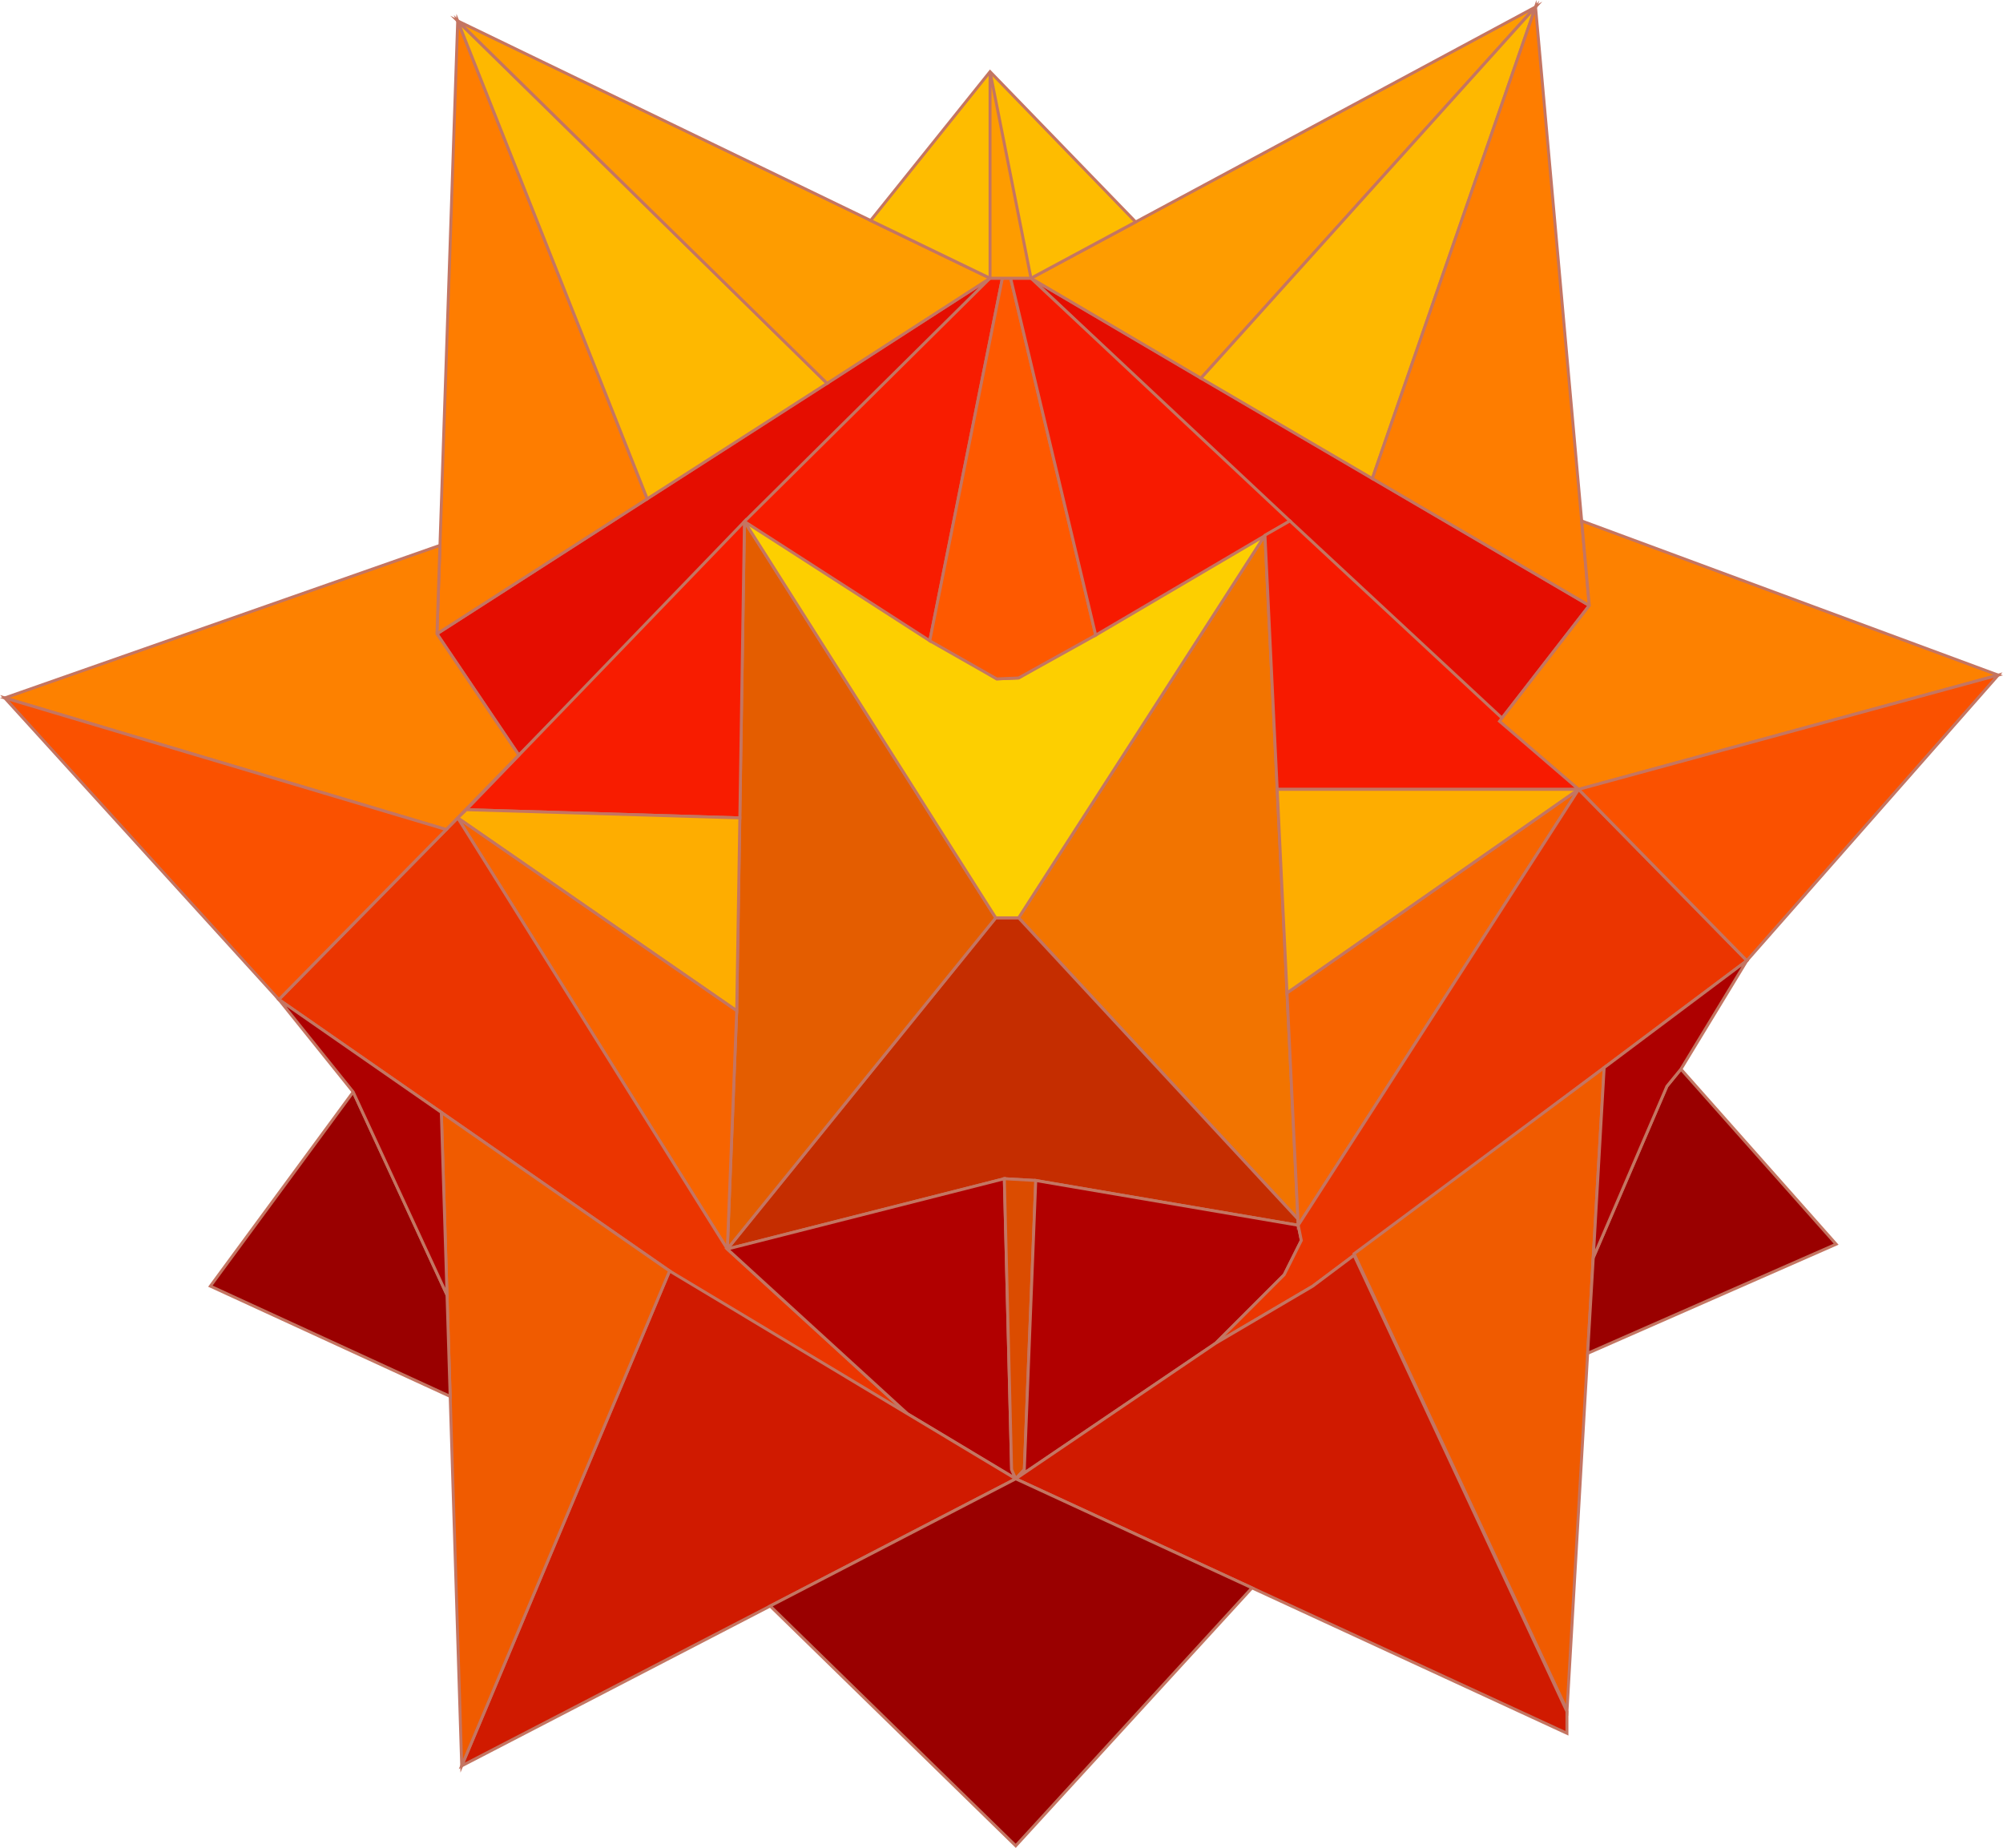
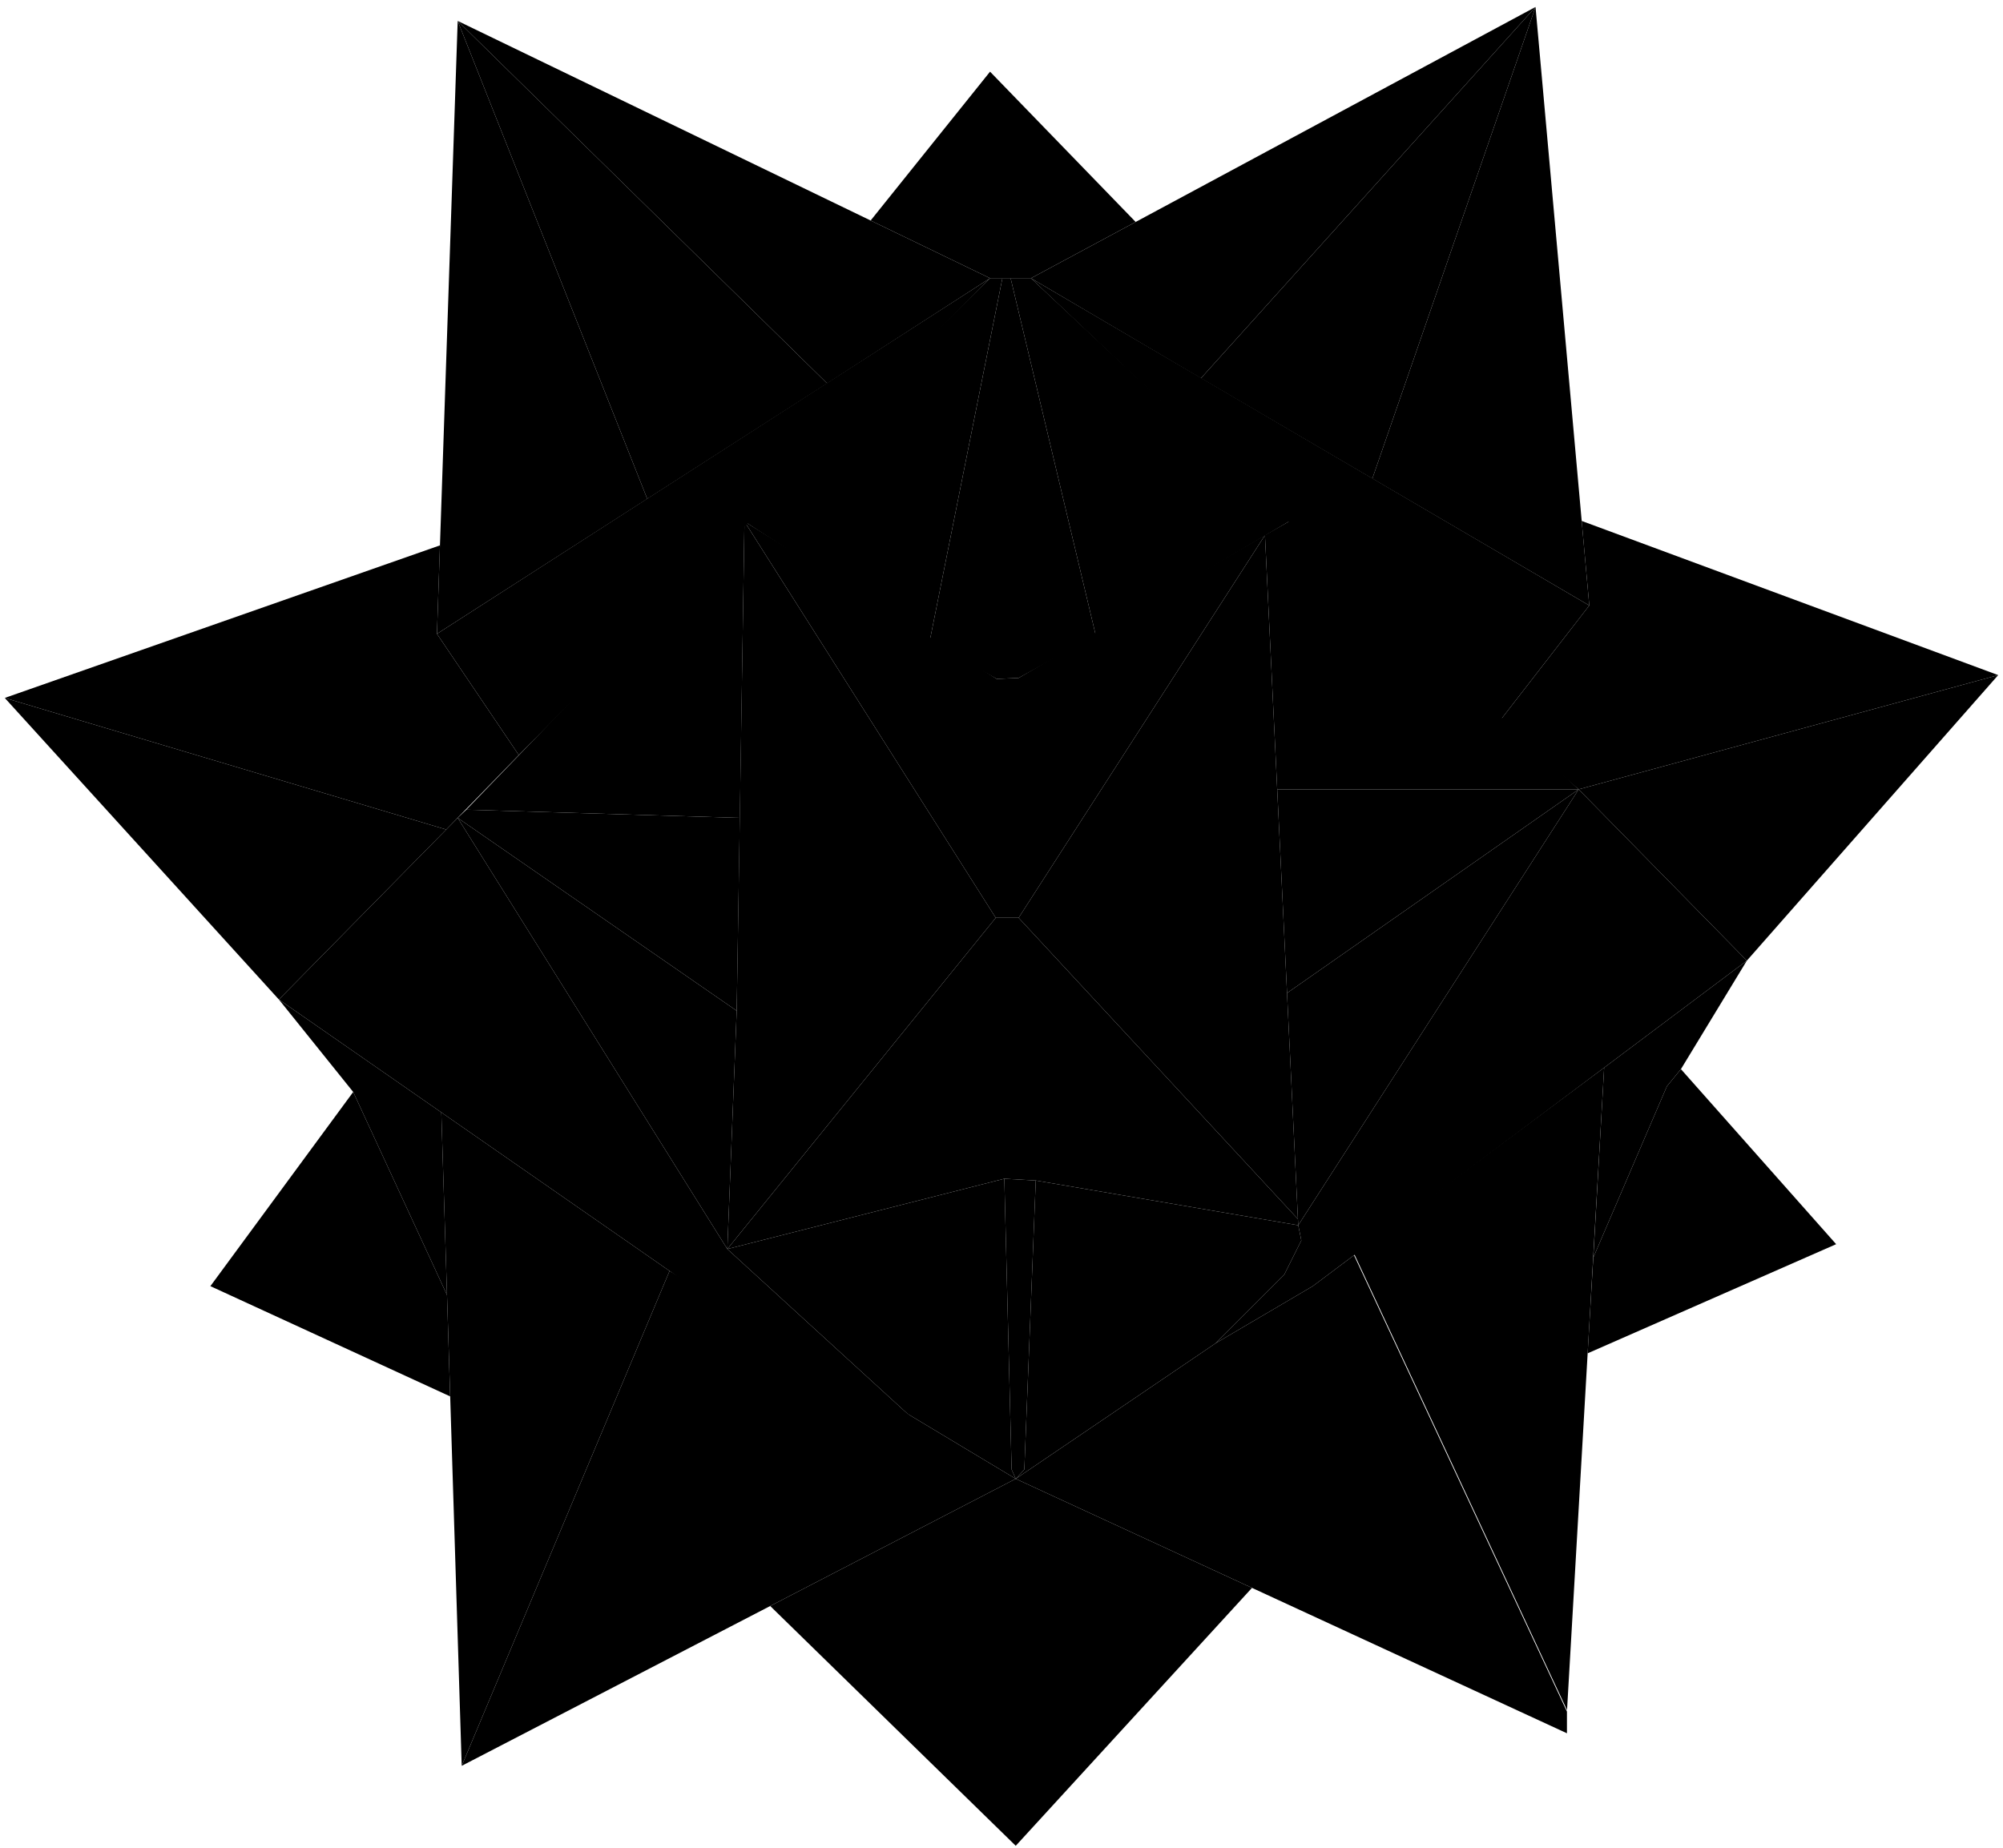
<svg xmlns="http://www.w3.org/2000/svg" id="libery-star-full" data-name="libery-star-full " viewBox="0 0 681.49 628.85">
  <defs>
-     <style>
-       .libery-star-full-cls-1 {
-         fill: #e45d00;
-       }

-       .libery-star-full-cls-1, .libery-star-full-cls-2, .libery-star-full-cls-3, .libery-star-full-cls-4, .libery-star-full-cls-5, .libery-star-full-cls-6, .libery-star-full-cls-7, .libery-star-full-cls-8, .libery-star-full-cls-9, .libery-star-full-cls-10, .libery-star-full-cls-11, .libery-star-full-cls-12, .libery-star-full-cls-13, .libery-star-full-cls-14, .libery-star-full-cls-15, .libery-star-full-cls-16, .libery-star-full-cls-17, .libery-star-full-cls-18, .libery-star-full-cls-19, .libery-star-full-cls-20, .libery-star-full-cls-21, .libery-star-full-cls-22, .libery-star-full-cls-23 {
-         stroke: #c47562;
-         stroke-miterlimit: 10;
-       }
- 
-       .libery-star-full-cls-2 {
-         fill: #fe7d00;
-       }
- 
-       .libery-star-full-cls-3 {
-         fill: #c52d00;
-       }
- 
-       .libery-star-full-cls-4 {
-         fill: #f27400;
-       }
- 
-       .libery-star-full-cls-5 {
-         fill: #db4c00;
-       }
- 
-       .libery-star-full-cls-6 {
-         fill: #9a0000;
-       }
- 
-       .libery-star-full-cls-7 {
-         fill: #feb800;
-       }
- 
-       .libery-star-full-cls-8 {
-         fill: #fe9c00;
-       }
- 
-       .libery-star-full-cls-9 {
-         fill: #fdcf00;
-       }
- 
-       .libery-star-full-cls-10 {
-         fill: #f76400;
-       }
- 
-       .libery-star-full-cls-11 {
-         fill: #ad0000;
-       }
- 
-       .libery-star-full-cls-12 {
-         fill: #fe5900;
-       }
- 
-       .libery-star-full-cls-13 {
-         fill: #febc00;
-       }
- 
-       .libery-star-full-cls-14 {
-         fill: #fead00;
-       }
- 
-       .libery-star-full-cls-15 {
-         fill: #fa5100;
-       }
- 
-       .libery-star-full-cls-16 {
-         fill: #b10000;
-       }
- 
-       .libery-star-full-cls-17 {
-         fill: #eb3500;
-       }
- 
-       .libery-star-full-cls-18 {
-         fill: #f71a00;
-       }
- 
-       .libery-star-full-cls-19 {
-         fill: #f81c00;
-       }
- 
-       .libery-star-full-cls-20 {
-         fill: #fd8100;
-       }
- 
-       .libery-star-full-cls-21 {
-         fill: #f05b00;
-       }
- 
-       .libery-star-full-cls-22 {
-         fill: #d01a00;
-       }
- 
-       .libery-star-full-cls-23 {
-         fill: #e50d00;
-       }
-     </style>
  </defs>
  <g id="libery-star-full-group" data-name="Vector Normal">
    <polygon class="libery-star-full-element libery-star-full-cls-4" points="346.57 312.33 430.38 182.13 441.6 414.85 346.57 312.33" />
    <polygon class="libery-star-full-element libery-star-full-cls-3" points="247.46 425.05 338.79 312.33 346.57 312.33 441.6 414.85 441.7 416.96 352.4 401.73 341.71 401.12 247.46 425.05" />
    <polygon class="libery-star-full-element libery-star-full-cls-1" points="253.29 177.46 338.79 312.33 247.46 425.05 250.65 343.97 253.29 177.46" />
    <polygon class="libery-star-full-element libery-star-full-cls-9" points="253.29 177.46 339.12 231.03 346.57 230.71 430.38 182.13 346.57 312.33 338.79 312.33 253.29 177.46" />
    <polygon class="libery-star-full-element libery-star-full-cls-23" points="148.67 215.7 176.52 256.95 336.85 94.68 148.67 215.7" />
    <polygon class="libery-star-full-element libery-star-full-cls-23" points="350.78 94.68 510.19 245.45 540.73 206.05 350.78 94.68" />
    <polygon class="libery-star-full-element libery-star-full-cls-19" points="253.29 177.46 251.72 278.33 158.67 275.54 253.29 177.46" />
    <polygon class="libery-star-full-element libery-star-full-cls-19" points="341.05 94.68 336.85 94.68 253.29 177.46 316.34 218.06 341.05 94.68" />
    <polygon class="libery-star-full-element libery-star-full-cls-12" points="341.05 94.68 343.85 94.68 372.8 216.14 346.57 230.71 339.12 231.03 316.34 218.06 341.05 94.68" />
    <polygon class="libery-star-full-element libery-star-full-cls-18" points="438.88 177.27 372.8 216.14 343.85 94.68 350.78 94.68 438.88 177.27" />
    <polygon class="libery-star-full-element libery-star-full-cls-14" points="251.72 278.33 158.67 275.54 155.72 278.33 250.65 343.97 251.72 278.33" />
    <polygon class="libery-star-full-element libery-star-full-cls-10" points="247.46 425.05 155.72 278.33 250.65 343.97 247.46 425.05" />
    <polygon class="libery-star-full-element libery-star-full-cls-17" points="155.72 278.33 94.89 340.14 233.85 436.71 315.47 487.23 247.46 425.05 155.72 278.33" />
    <polygon class="libery-star-full-element libery-star-full-cls-16" points="247.46 425.05 341.71 401.12 344.19 500.08 345.59 503.24 308.84 481.17 247.46 425.05" />
    <polygon class="libery-star-full-element libery-star-full-cls-5" points="341.71 401.12 344.19 500.08 345.59 503.24 348.51 500.08 352.4 401.73 341.71 401.12" />
    <polygon class="libery-star-full-element libery-star-full-cls-16" points="352.4 401.73 441.7 416.96 442.76 422.13 436.93 433.79 413.61 457.11 345.59 503.24 348.51 500.08 352.4 401.73" />
    <polygon class="libery-star-full-element libery-star-full-cls-18" points="434.55 268.62 537.12 268.62 438.88 177.27 430.38 182.13 434.55 268.62" />
    <polygon class="libery-star-full-element libery-star-full-cls-14" points="434.55 268.62 537.12 268.62 437.89 337.94 434.55 268.62" />
    <polygon class="libery-star-full-element libery-star-full-cls-10" points="437.89 337.94 441.7 416.96 537.12 268.62 437.89 337.94" />
    <polygon class="libery-star-full-element libery-star-full-cls-17" points="537.12 268.62 594.34 326.91 446.65 437.68 413.61 457.11 436.93 433.79 442.76 422.13 441.7 416.96 537.12 268.62" />
    <polygon class="libery-star-full-element libery-star-full-cls-22" points="345.59 503.24 413.61 457.11 446.65 437.68 460.68 427.16 533.13 582.46 533.13 589.84 345.59 503.24" />
    <polygon class="libery-star-full-element libery-star-full-cls-21" points="545.79 363.32 533.16 581.95 460.71 426.65 545.79 363.32" />
    <polygon class="libery-star-full-element libery-star-full-cls-22" points="345.59 503.24 227.81 432.51 157.09 600.92 345.59 503.24" />
    <polygon class="libery-star-full-element libery-star-full-cls-21" points="227.81 432.51 150.15 378.54 157.09 600.92 227.81 432.51" />
    <polygon class="libery-star-full-element libery-star-full-cls-6" points="262.05 546.53 345.59 628.13 425.97 540.36 345.59 503.24 262.05 546.53" />
    <polygon class="libery-star-full-element libery-star-full-cls-6" points="120.17 371.6 71.58 437.68 153.16 475.2 152.09 440.69 120.17 371.6" />
    <polygon class="libery-star-full-element libery-star-full-cls-6" points="540.17 460.54 624.72 423.4 571.91 363.83 567.14 369.66 542.09 427.96 540.17 460.54" />
    <polygon class="libery-star-full-element libery-star-full-cls-2" points="148.67 215.7 155.72 7.12 220.22 169.76 148.67 215.7" />
    <polygon class="libery-star-full-element libery-star-full-cls-7" points="220.22 169.76 281.42 130.47 155.72 7.12 220.22 169.76" />
    <polygon class="libery-star-full-element libery-star-full-cls-8" points="155.72 7.12 336.85 94.68 281.42 130.47 155.72 7.12" />
    <polygon class="libery-star-full-element libery-star-full-cls-8" points="350.78 94.68 522.44 2.37 408.6 128.72 350.78 94.68" />
    <polygon class="libery-star-full-element libery-star-full-cls-7" points="408.6 128.72 522.44 2.37 466.92 162.86 408.6 128.72" />
    <polygon class="libery-star-full-element libery-star-full-cls-2" points="466.92 162.86 540.73 206.05 522.44 2.37 466.92 162.86" />
    <polygon class="libery-star-full-element libery-star-full-cls-13" points="296.22 75.04 336.85 24.39 386.39 75.53 350.78 94.68 336.85 94.68 296.22 75.04" />
    <polygon class="libery-star-full-element libery-star-full-cls-8" points="336.85 94.68 336.85 24.39 350.78 94.68 336.85 94.68" />
    <polygon class="libery-star-full-element libery-star-full-cls-20" points="149.69 185.59 148.67 215.7 176.52 256.95 151.82 282.3 1.62 237.51 149.69 185.59" />
    <polygon class="libery-star-full-element libery-star-full-cls-15" points="151.82 282.3 94.89 340.14 1.62 237.51 151.82 282.3" />
    <polygon class="libery-star-full-element libery-star-full-cls-20" points="510.19 245.45 540.73 206.05 538.14 177.27 679.85 229.74 537.12 268.62 510.19 245.45" />
    <polygon class="libery-star-full-element libery-star-full-cls-15" points="537.12 268.62 594.34 326.91 679.85 229.74 537.12 268.62" />
    <polygon class="libery-star-full-element libery-star-full-cls-11" points="594.34 326.91 545.79 363.32 542.09 427.96 567.14 369.66 571.91 363.83 594.34 326.91" />
    <polygon class="libery-star-full-element libery-star-full-cls-11" points="152.09 440.69 120.17 371.6 94.89 340.14 150.15 378.54 152.09 440.69" />
  </g>
</svg>
